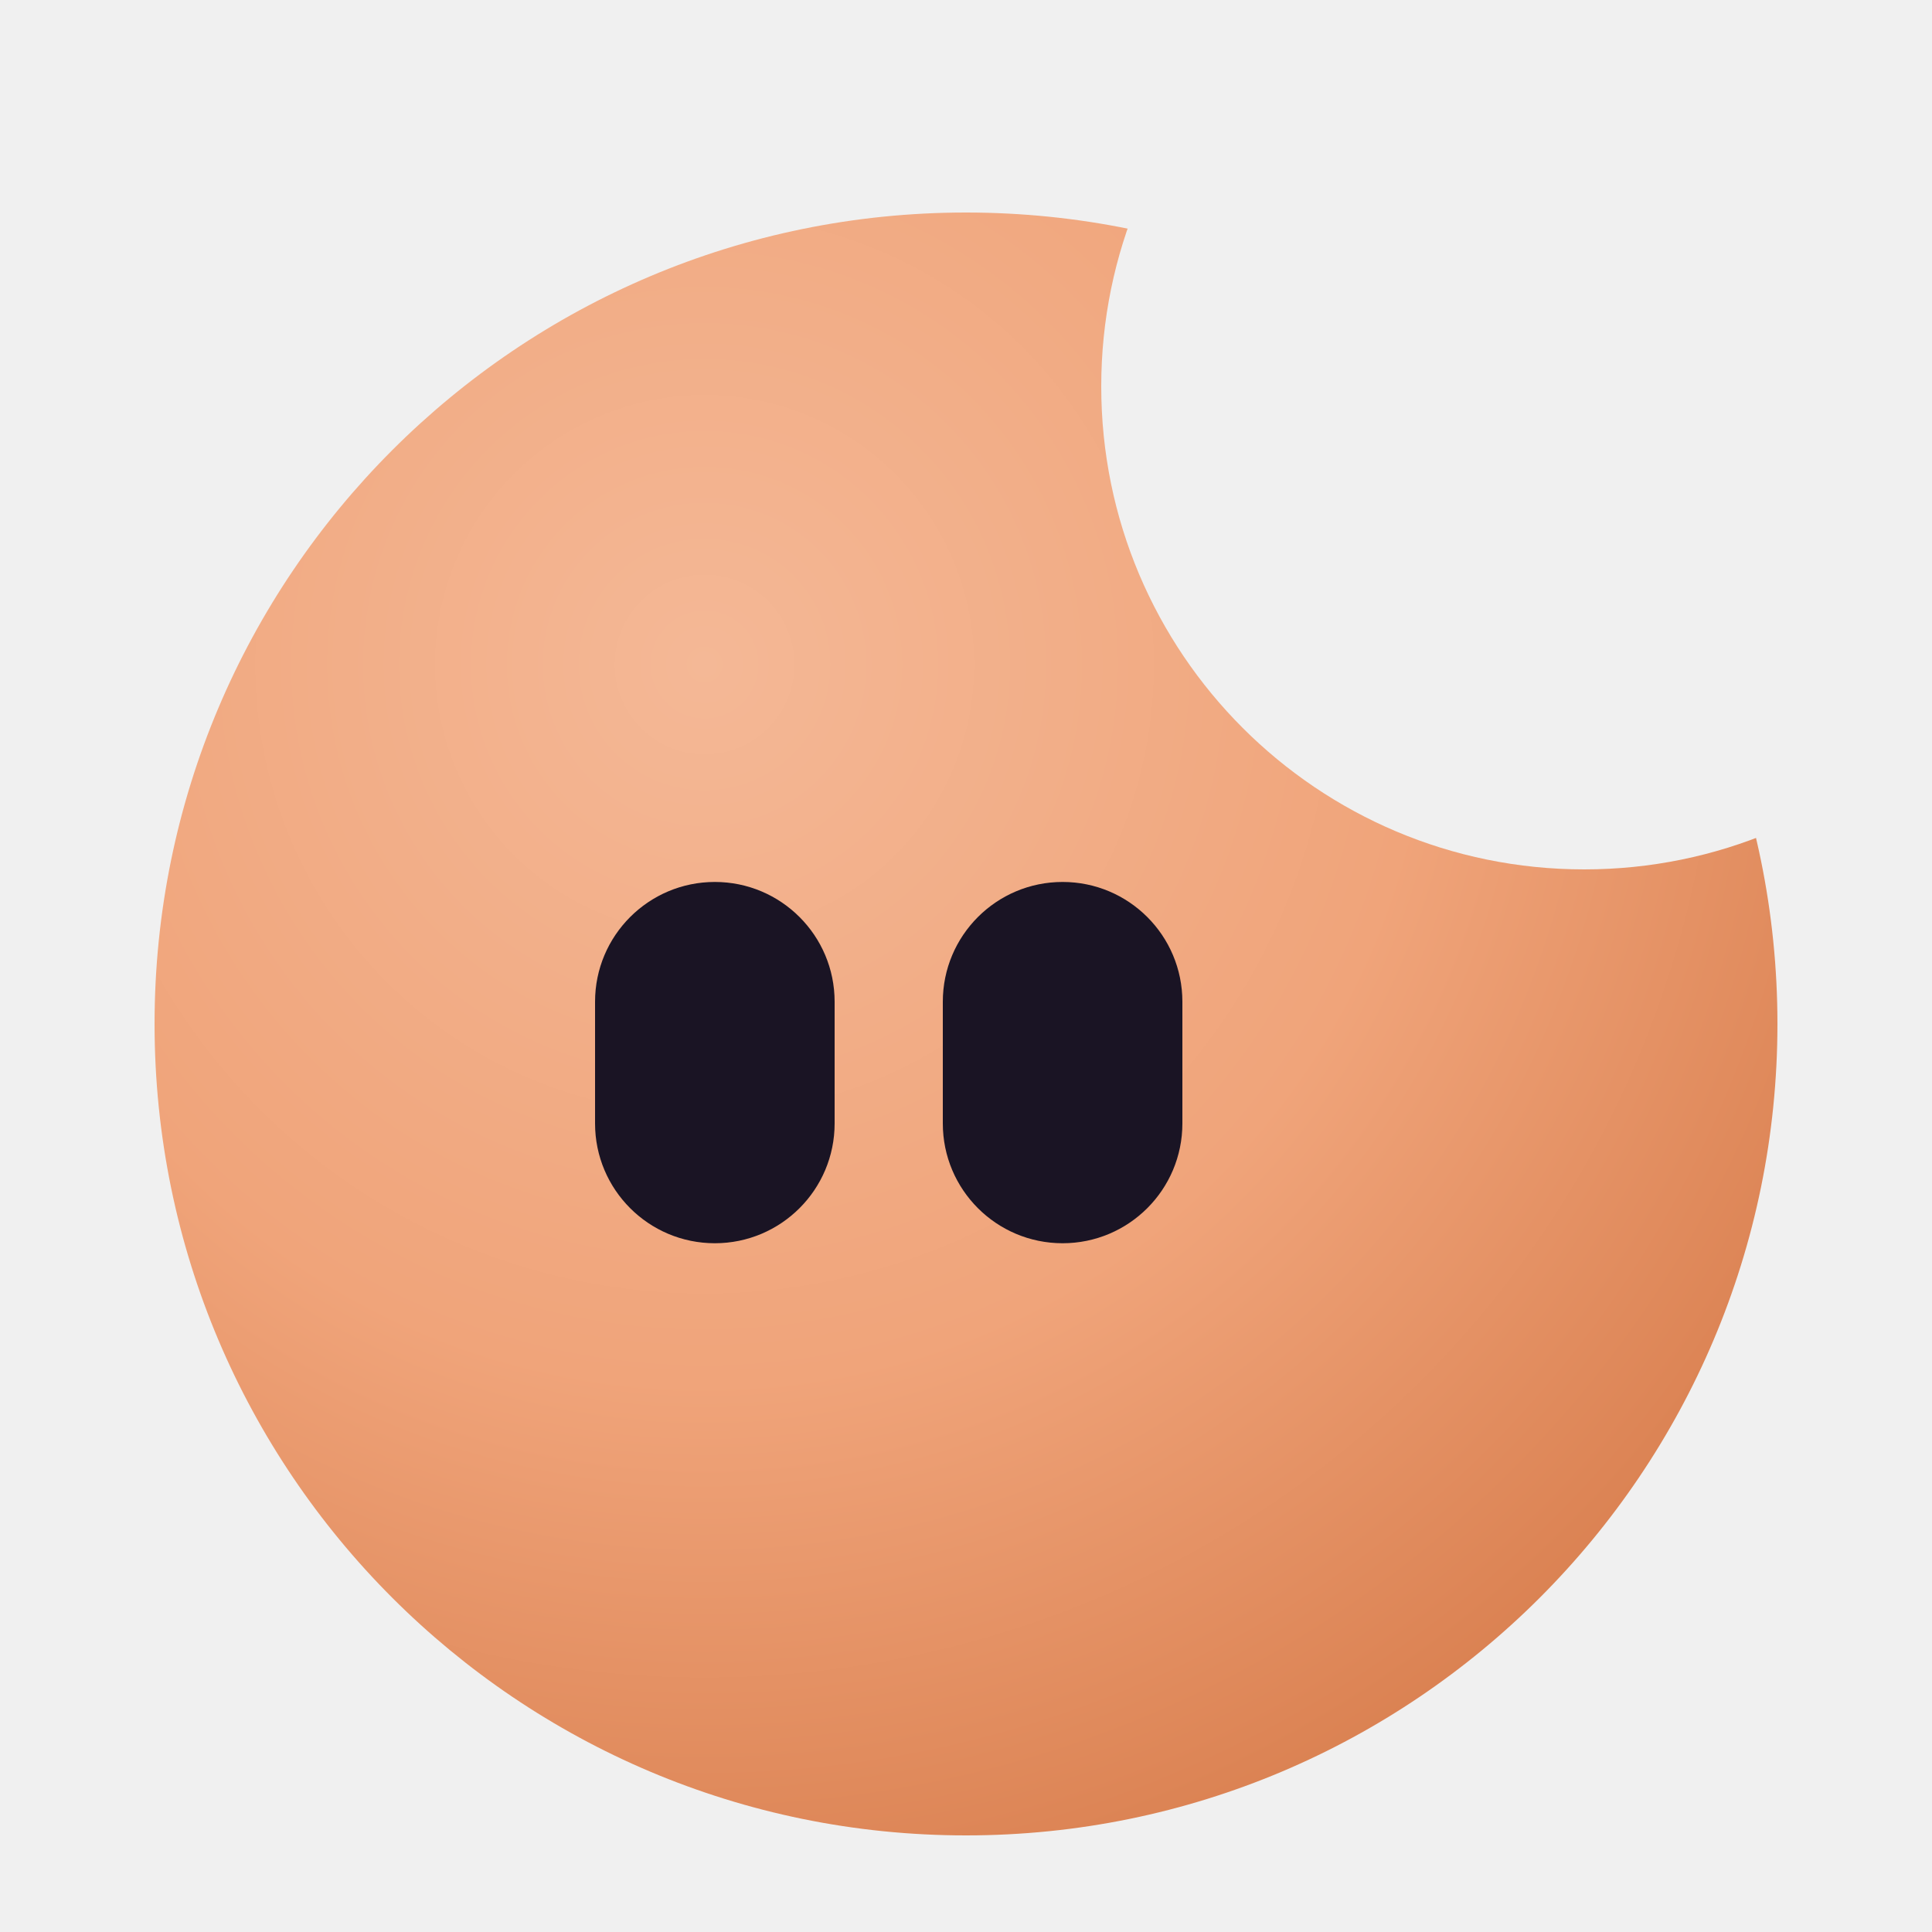
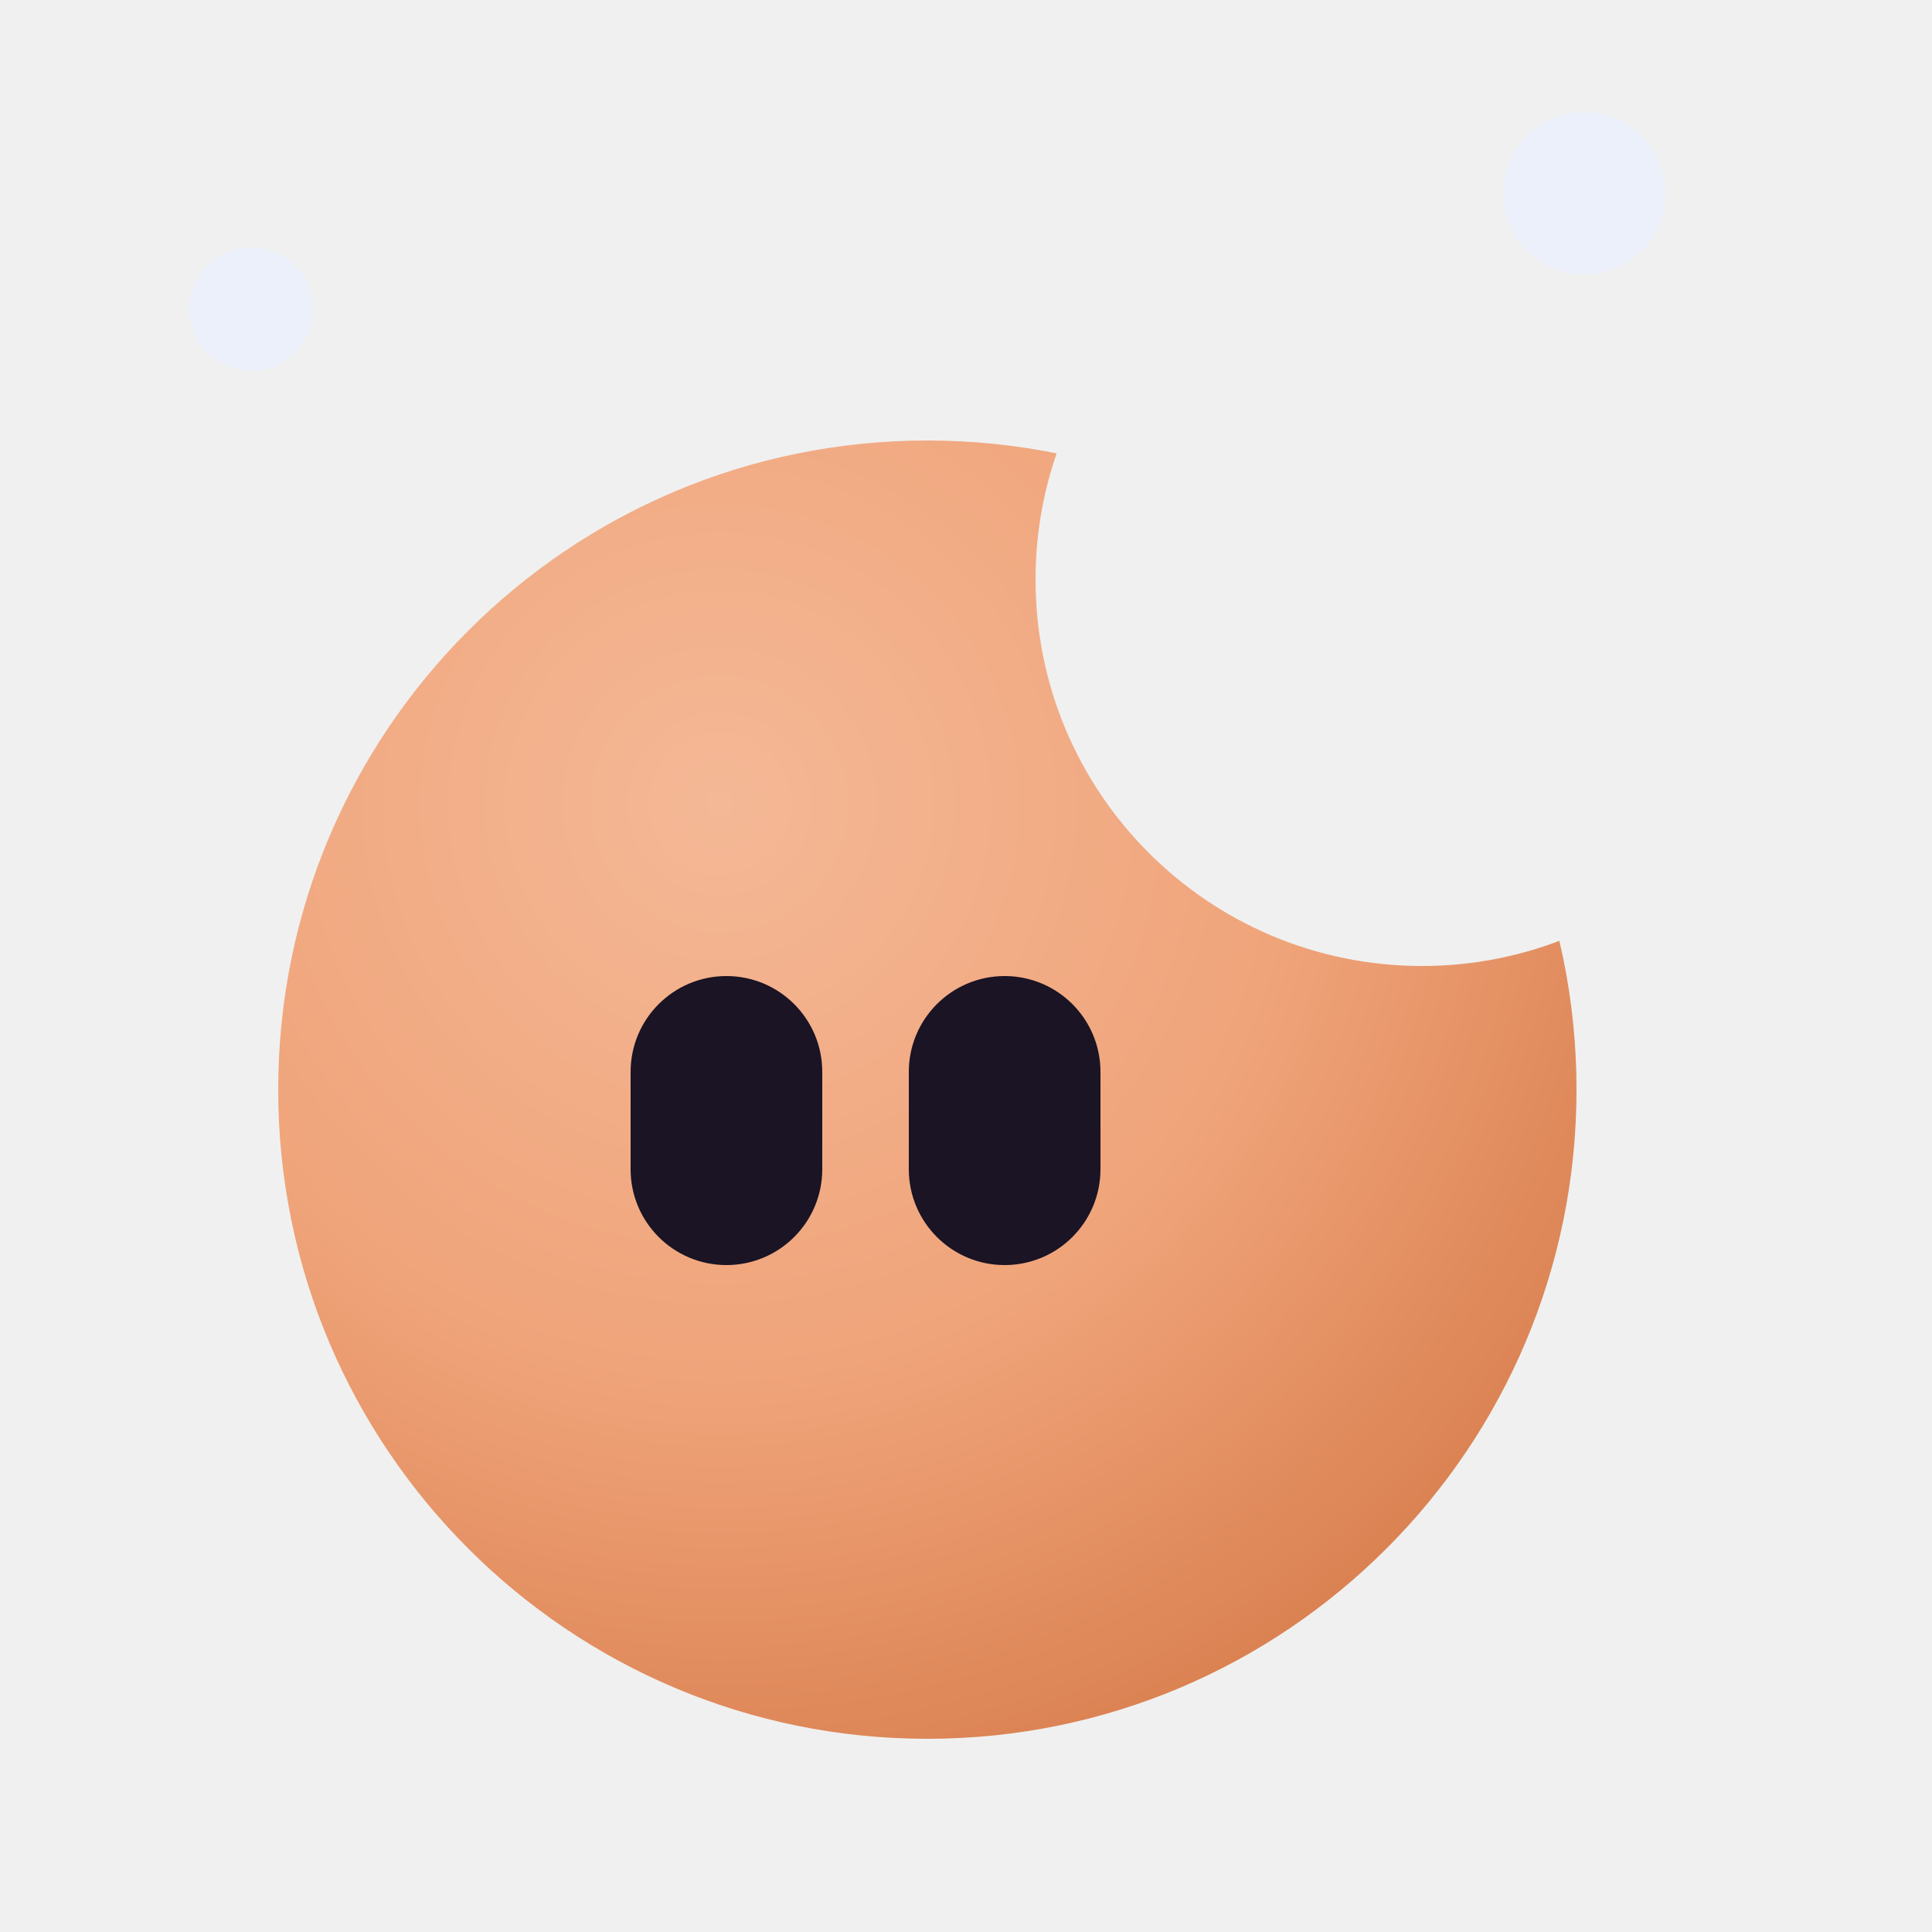
<svg xmlns="http://www.w3.org/2000/svg" viewBox="0 0 100 100">
+   <style>.s{fill:#ECF0FB}@media (prefers-color-scheme:light){.s{fill:#5F7BC4}}</style>
  <defs>
    <radialGradient id="g" cx="34%" cy="28%" r="80%">
-       <stop offset="0" stop-color="#f4b896" />
-       <stop offset="0.55" stop-color="#f0a47a" />
-       <stop offset="1" stop-color="#d97f4f" />
+       <stop offset="0" stop-color="#F4B896" />
+       <stop offset=".55" stop-color="#F0A47A" />
+       <stop offset="1" stop-color="#D97F4F" />
    </radialGradient>
-     <mask id="bite">
+     <mask id="m">
      <rect width="100" height="100" fill="#fff" />
      <circle cx="82" cy="20" r="25" fill="#000" />
    </mask>
  </defs>
-   <circle cx="50" cy="53" r="42" fill="url(#g)" mask="url(#bite)" />
-   <rect x="30.8" y="45.65" width="12.4" height="18.7" rx="6.2" fill="#1a1424" />
-   <rect x="48.8" y="45.65" width="12.4" height="18.7" rx="6.2" fill="#1a1424" />
+   <g transform="translate(8 14) scale(.8)">
+     <circle cx="50" cy="53" r="42" fill="url(#g)" mask="url(#m)" />
+     <g fill="#1A1424">
+       <rect x="30.8" y="45.65" width="12.4" height="18.7" rx="6.2" />
+       <rect x="48.8" y="45.65" width="12.4" height="18.7" rx="6.2" />
+     </g>
+   </g>
+   <g class="s">
+     <circle cx="82" cy="10" r="4.2" />
+     <circle cx="13" cy="16" r="3.2" />
+   </g>
</svg>
